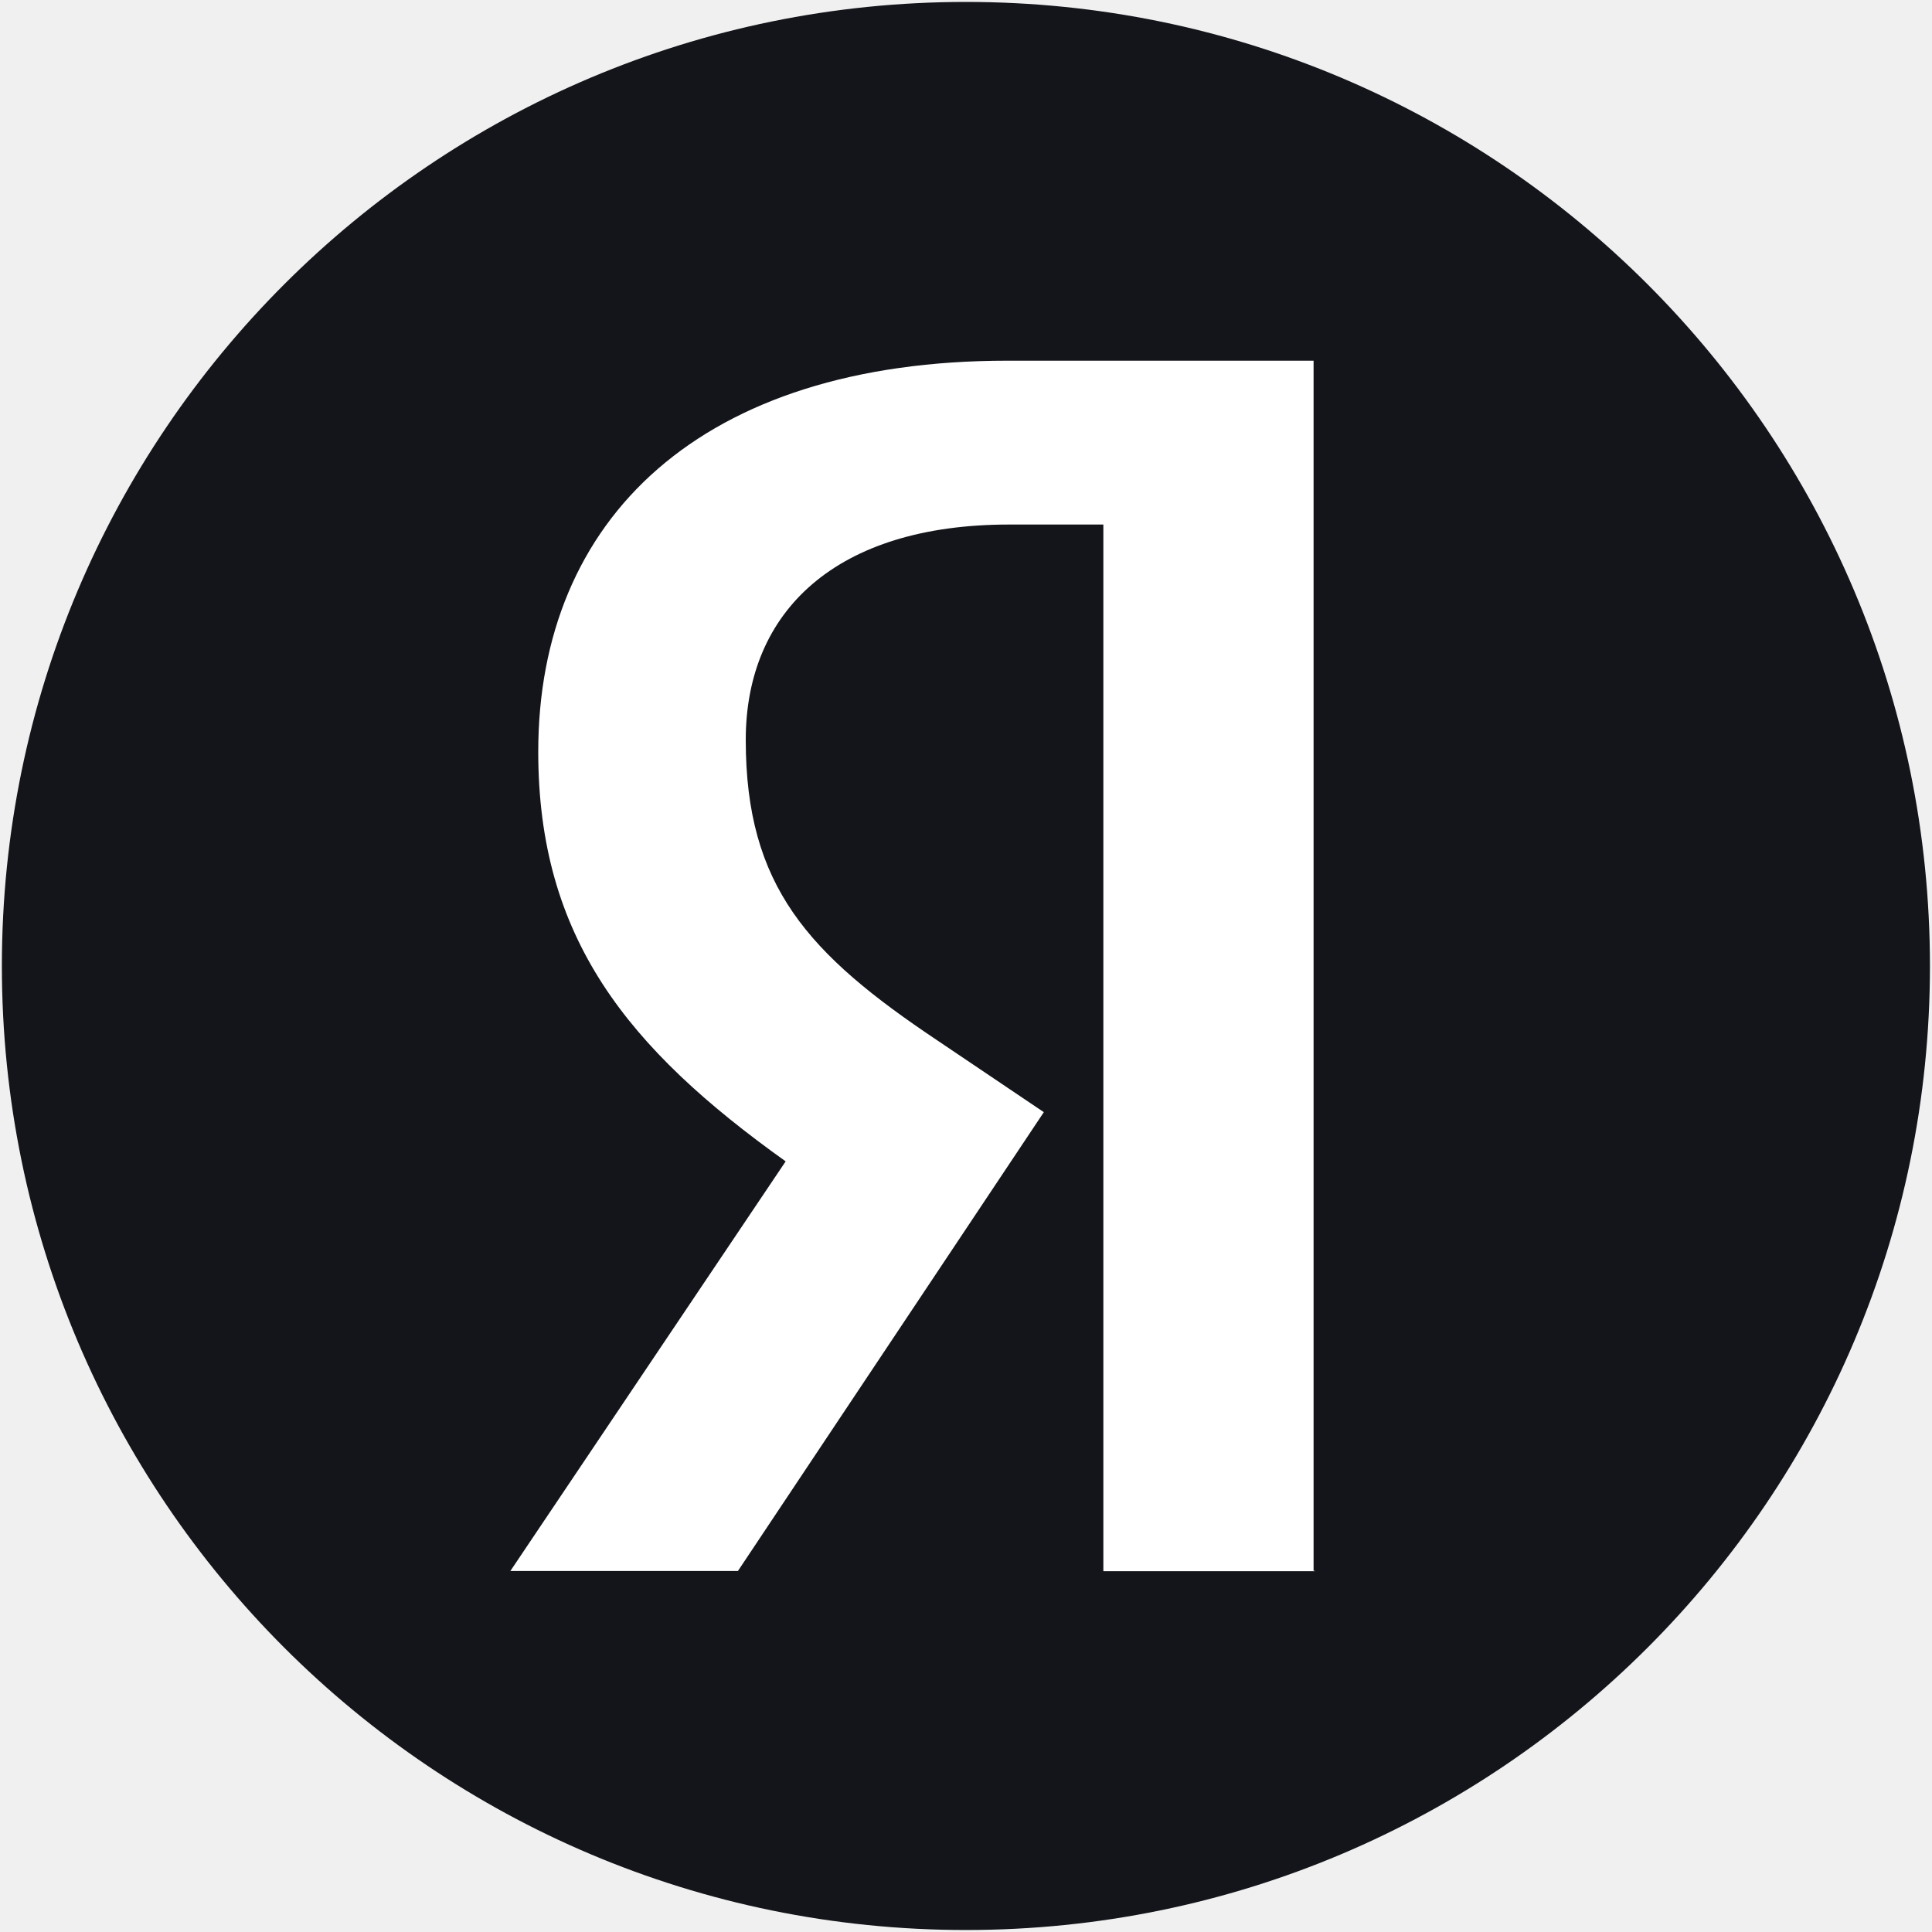
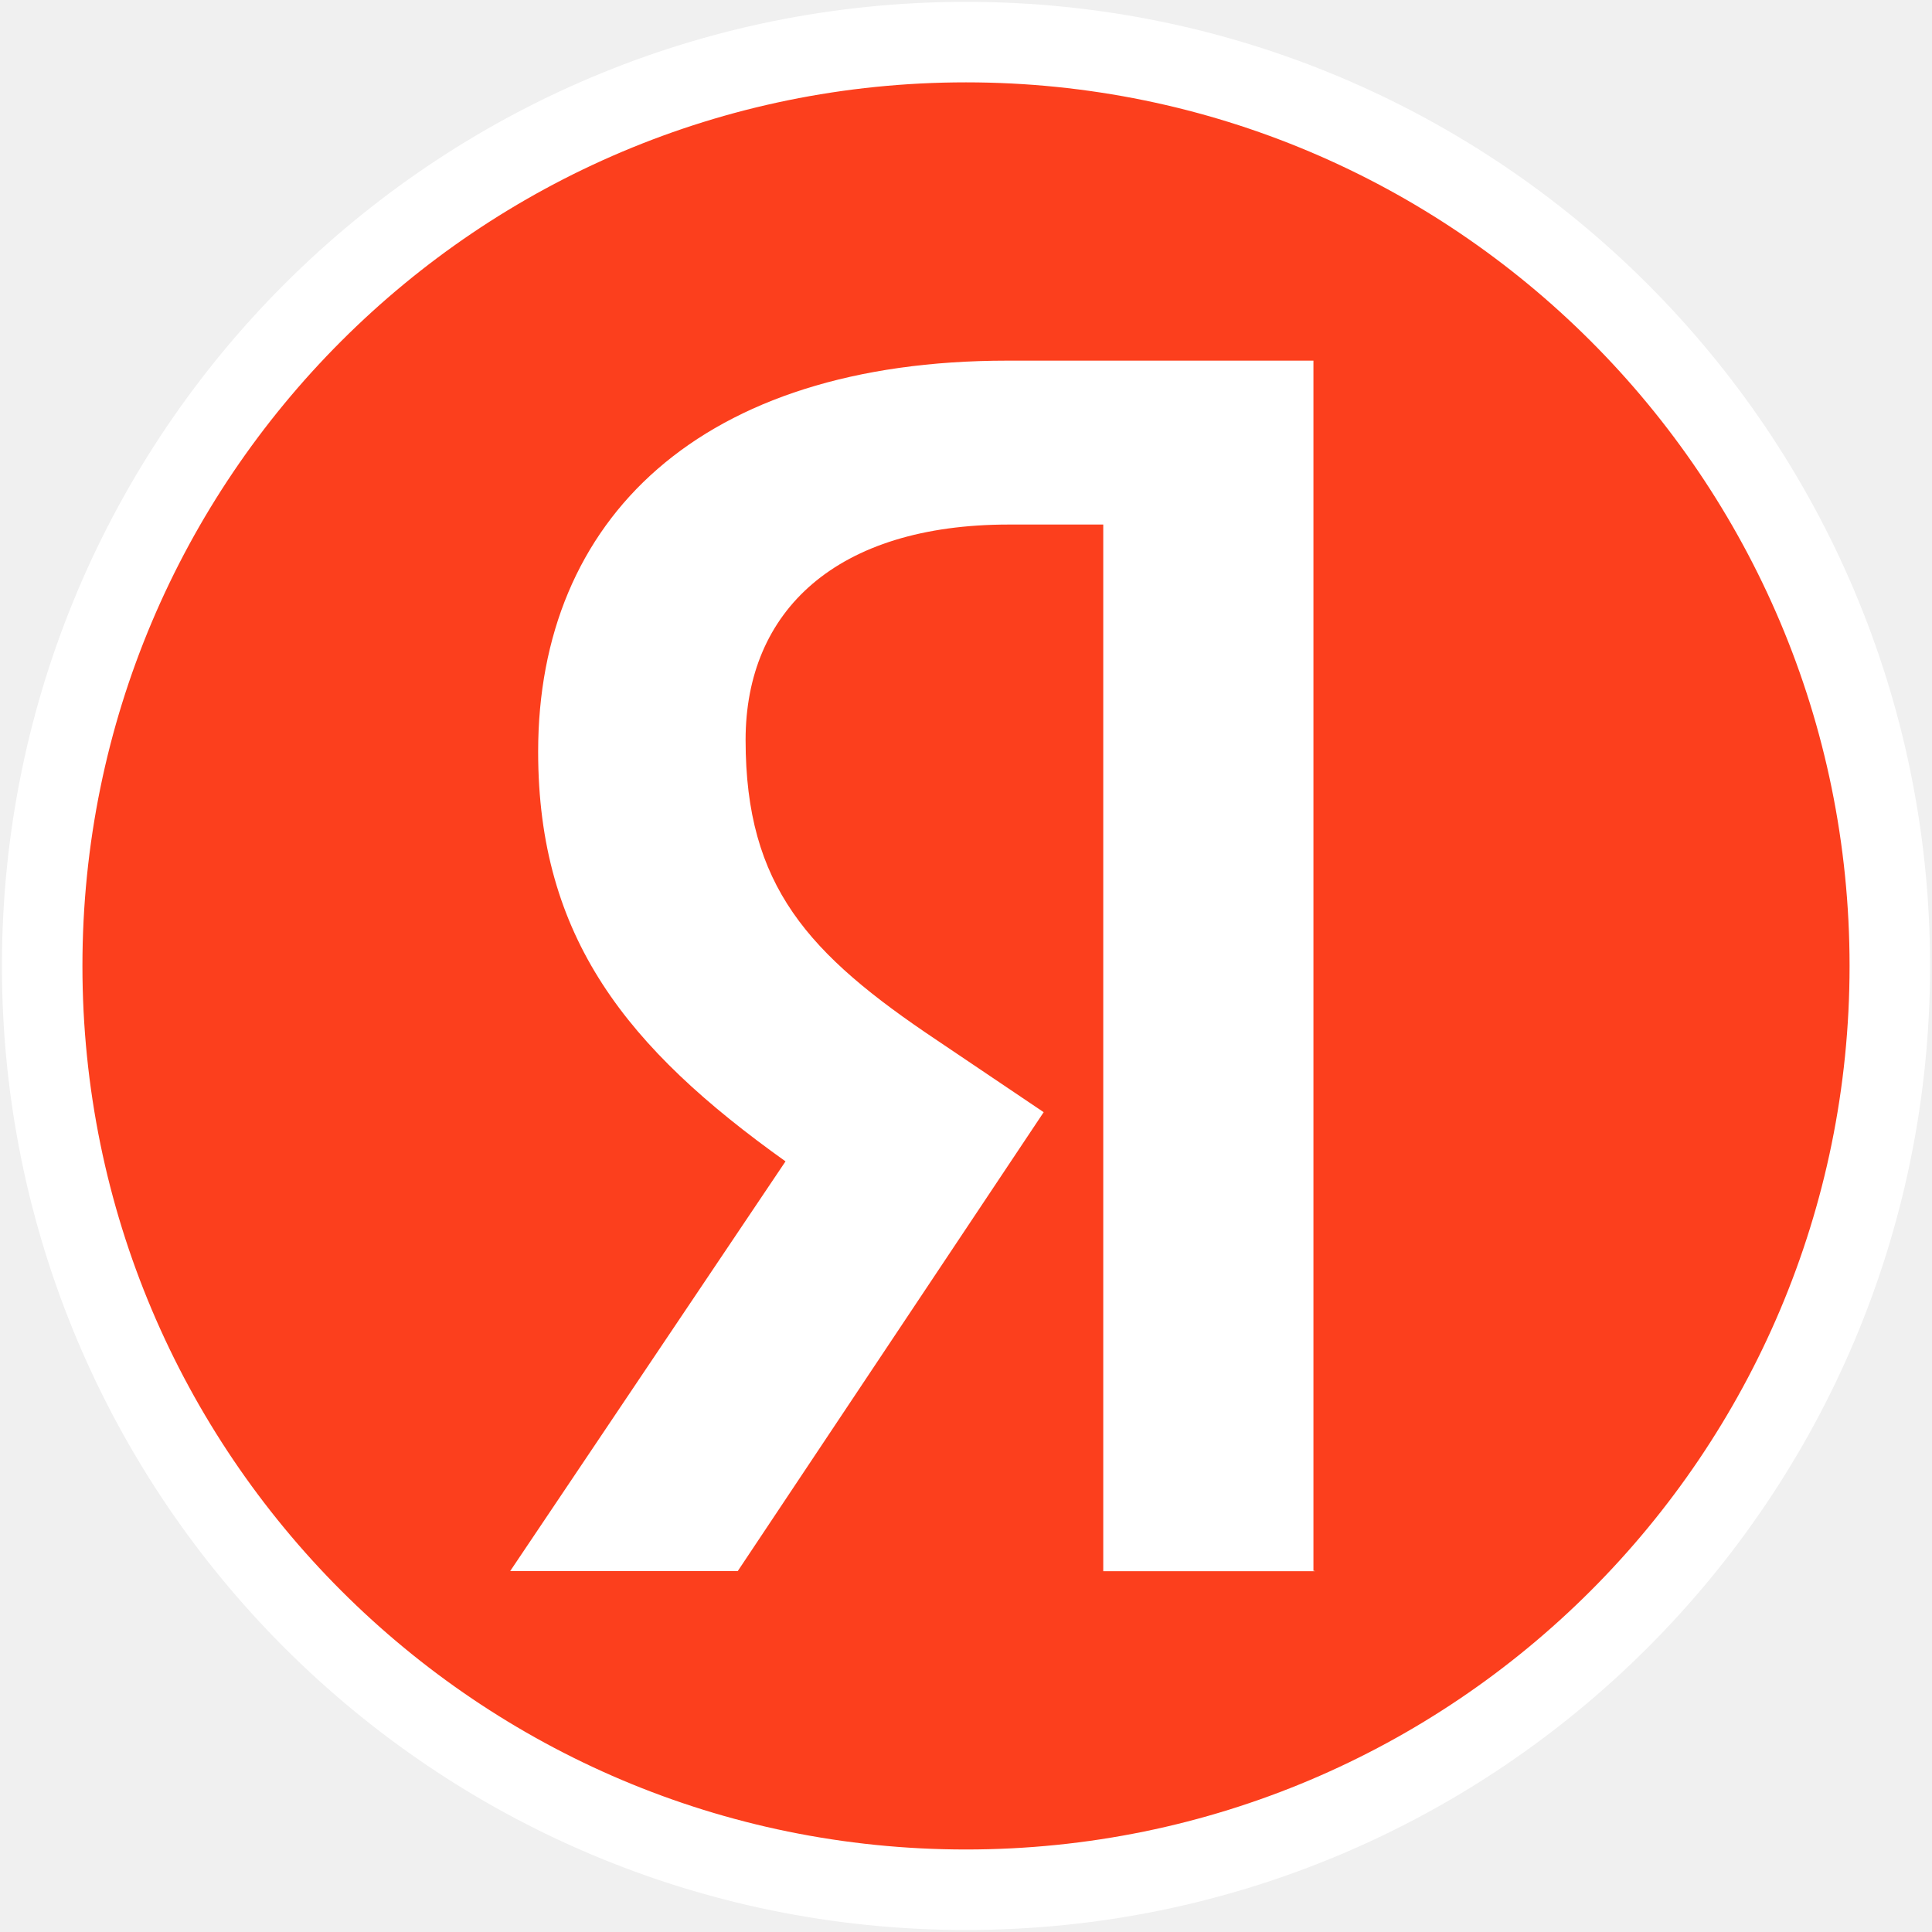
- <svg xmlns="http://www.w3.org/2000/svg" width="32" height="32" viewBox="0 0 32 32" fill="none">
-   <g clip-path="url(#clip0_3378_4441)">
-     <path d="M15.999 31.967C24.817 31.967 31.966 24.818 31.966 16C31.966 7.181 24.817 0.032 15.999 0.032C7.18 0.032 0.031 7.181 0.031 16C0.031 24.818 7.18 31.967 15.999 31.967Z" fill="#13151A" />
-     <path d="M21.78 26.024H18.275V8.688H16.714C13.852 8.688 12.352 10.119 12.352 12.255C12.352 14.679 13.386 15.802 15.526 17.233L17.289 18.421L12.222 26.021H8.453L13.013 19.236C10.391 17.363 8.915 15.535 8.915 12.451C8.915 8.596 11.603 5.974 16.69 5.974H21.757V26.018H21.78V26.024Z" fill="white" />
+ <svg xmlns="http://www.w3.org/2000/svg" width="24" height="24" viewBox="0 0 24 24" fill="none">
+   <g clip-path="url(#clip0_4263_26791)">
+     <path d="M12 0.523C18.338 0.523 23.476 5.661 23.476 11.999C23.476 18.337 18.338 23.475 12 23.475C5.662 23.475 0.524 18.337 0.524 11.999C0.524 5.661 5.662 0.523 12 0.523Z" fill="#FC3F1D" stroke="white" />
+     <path d="M16.334 19.518H13.705V6.516H12.534C10.387 6.516 9.262 7.589 9.262 9.192C9.262 11.009 10.038 11.852 11.643 12.925L12.965 13.816L9.165 19.516H6.338L9.758 14.427C7.791 13.023 6.685 11.652 6.685 9.338C6.685 6.447 8.7 4.48 12.516 4.48H16.316V19.514H16.334V19.518Z" fill="white" />
  </g>
  <defs>
-     <clipPath id="clip0_3378_4441">
-       <rect width="32" height="32" fill="white" />
+     <clipPath id="clip0_4263_26791">
+       <rect width="24" height="24" fill="white" />
    </clipPath>
  </defs>
</svg>
